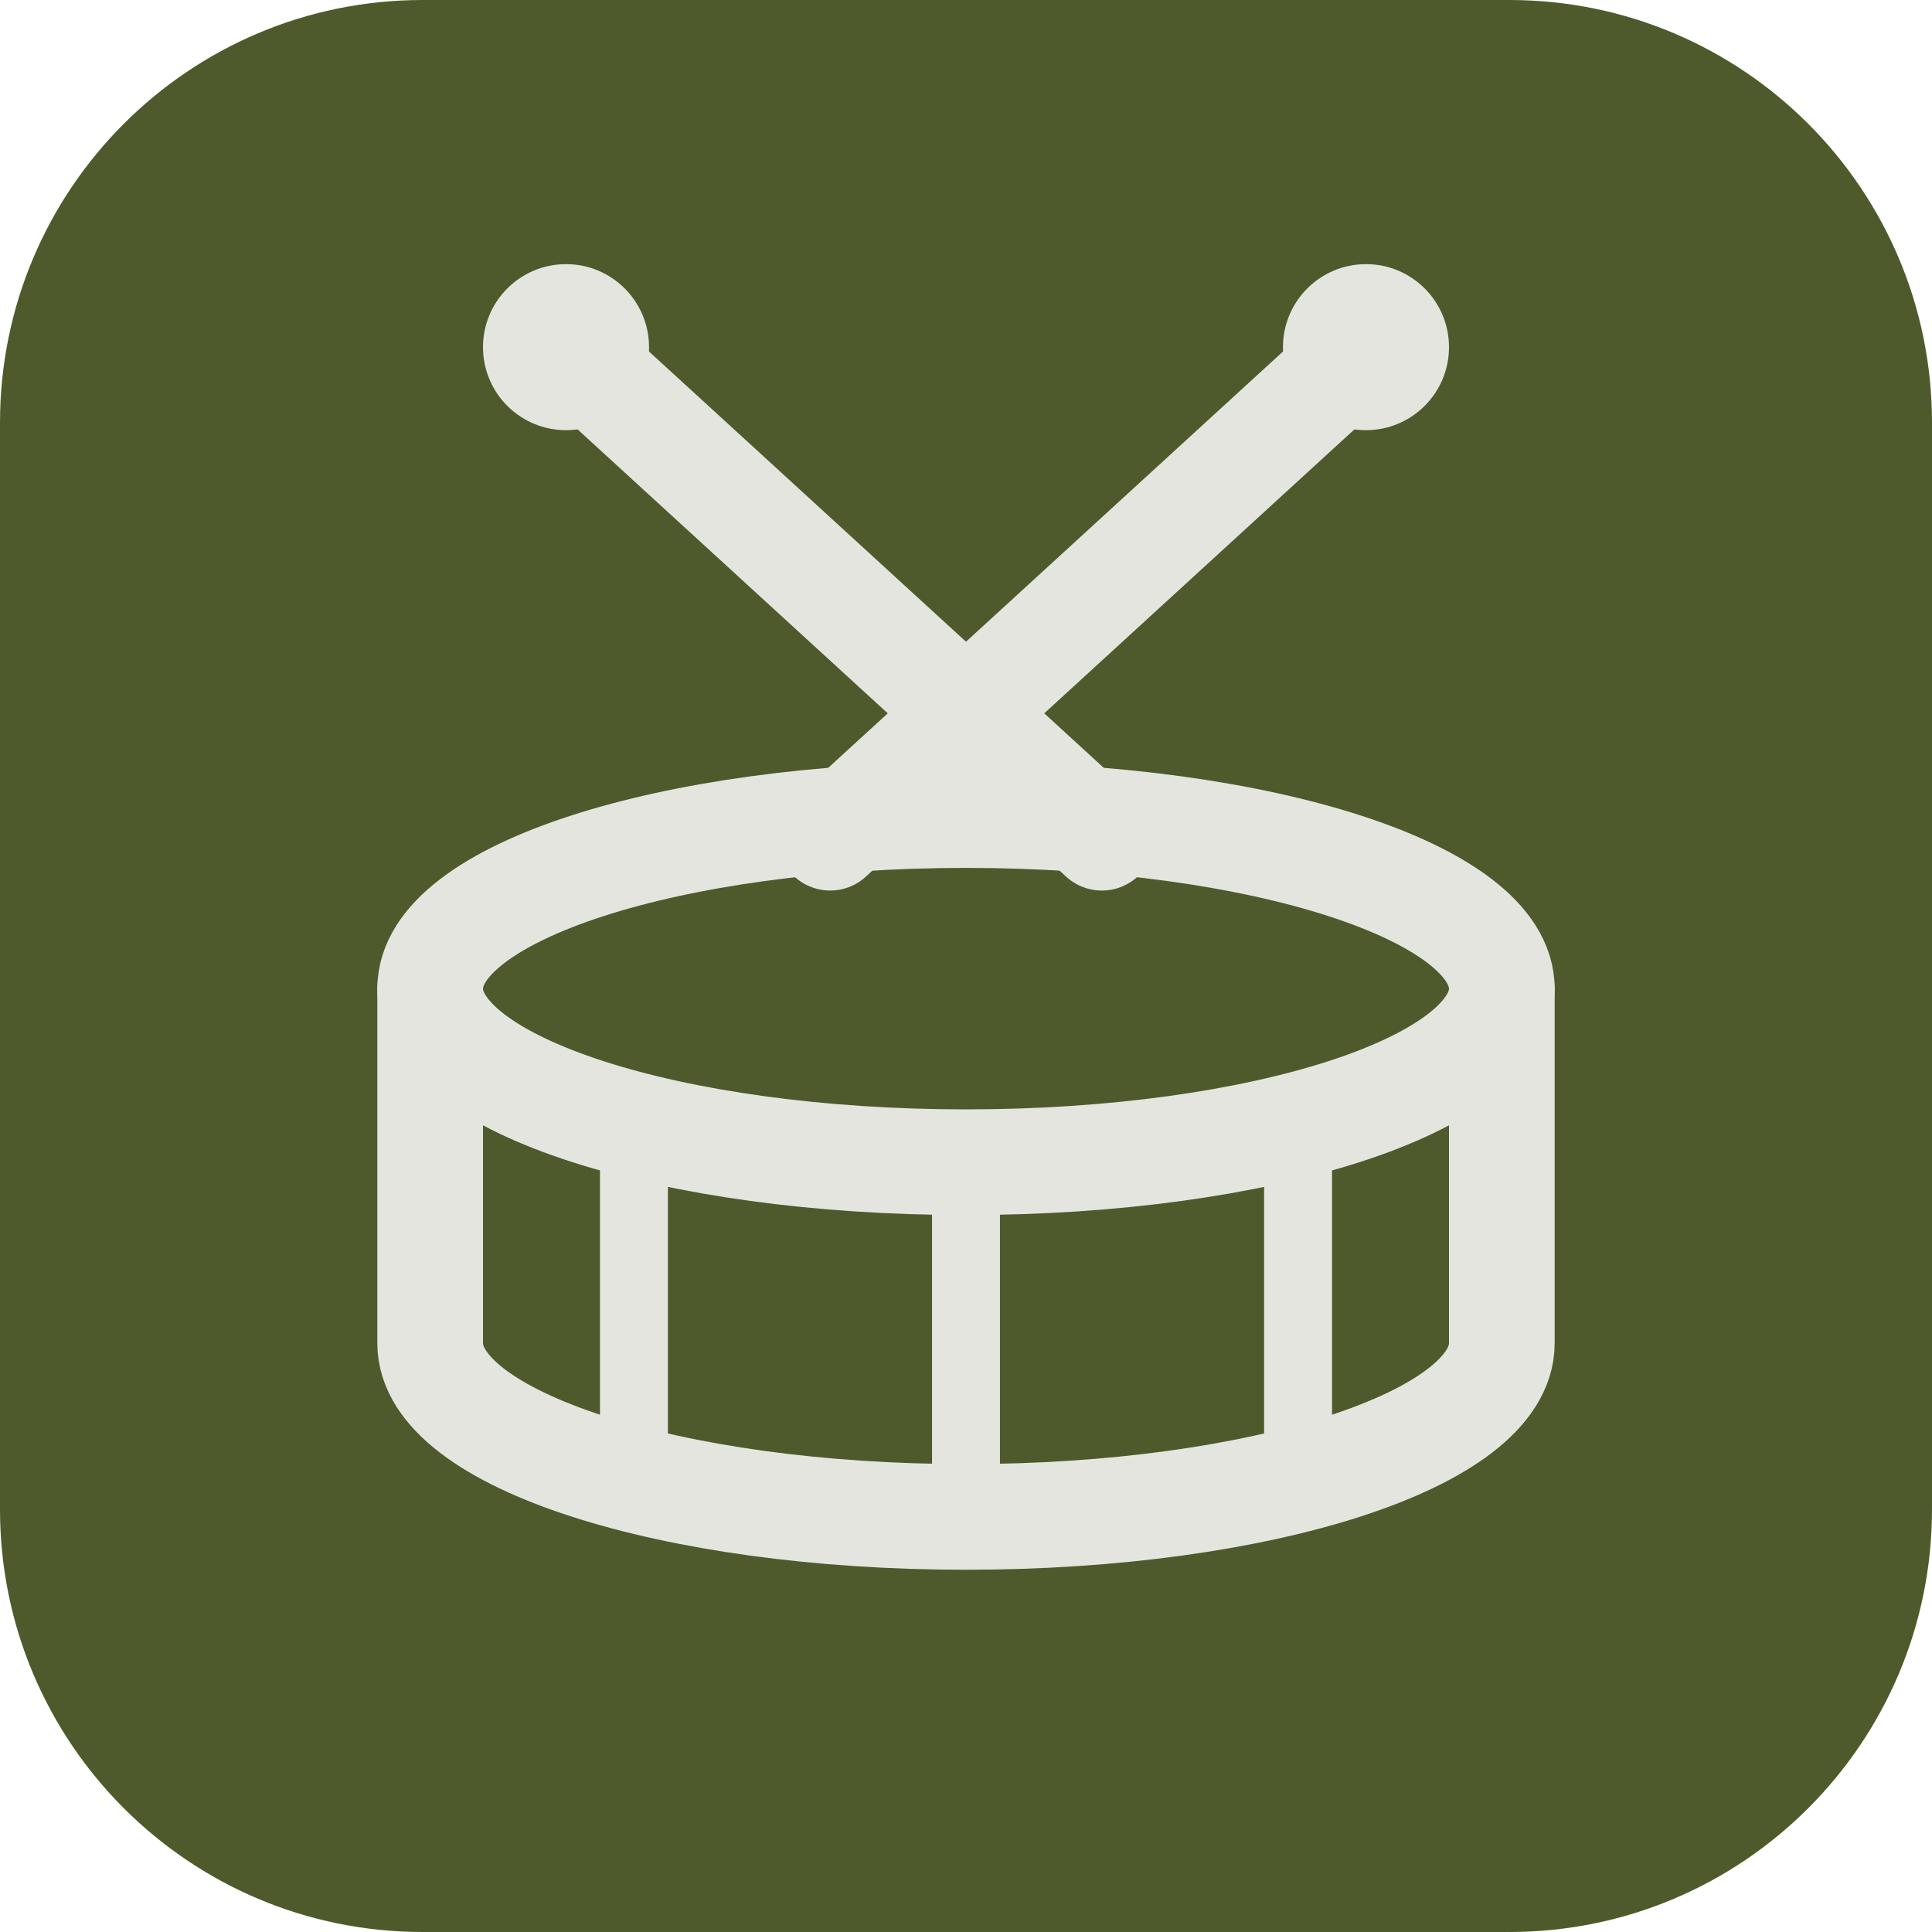
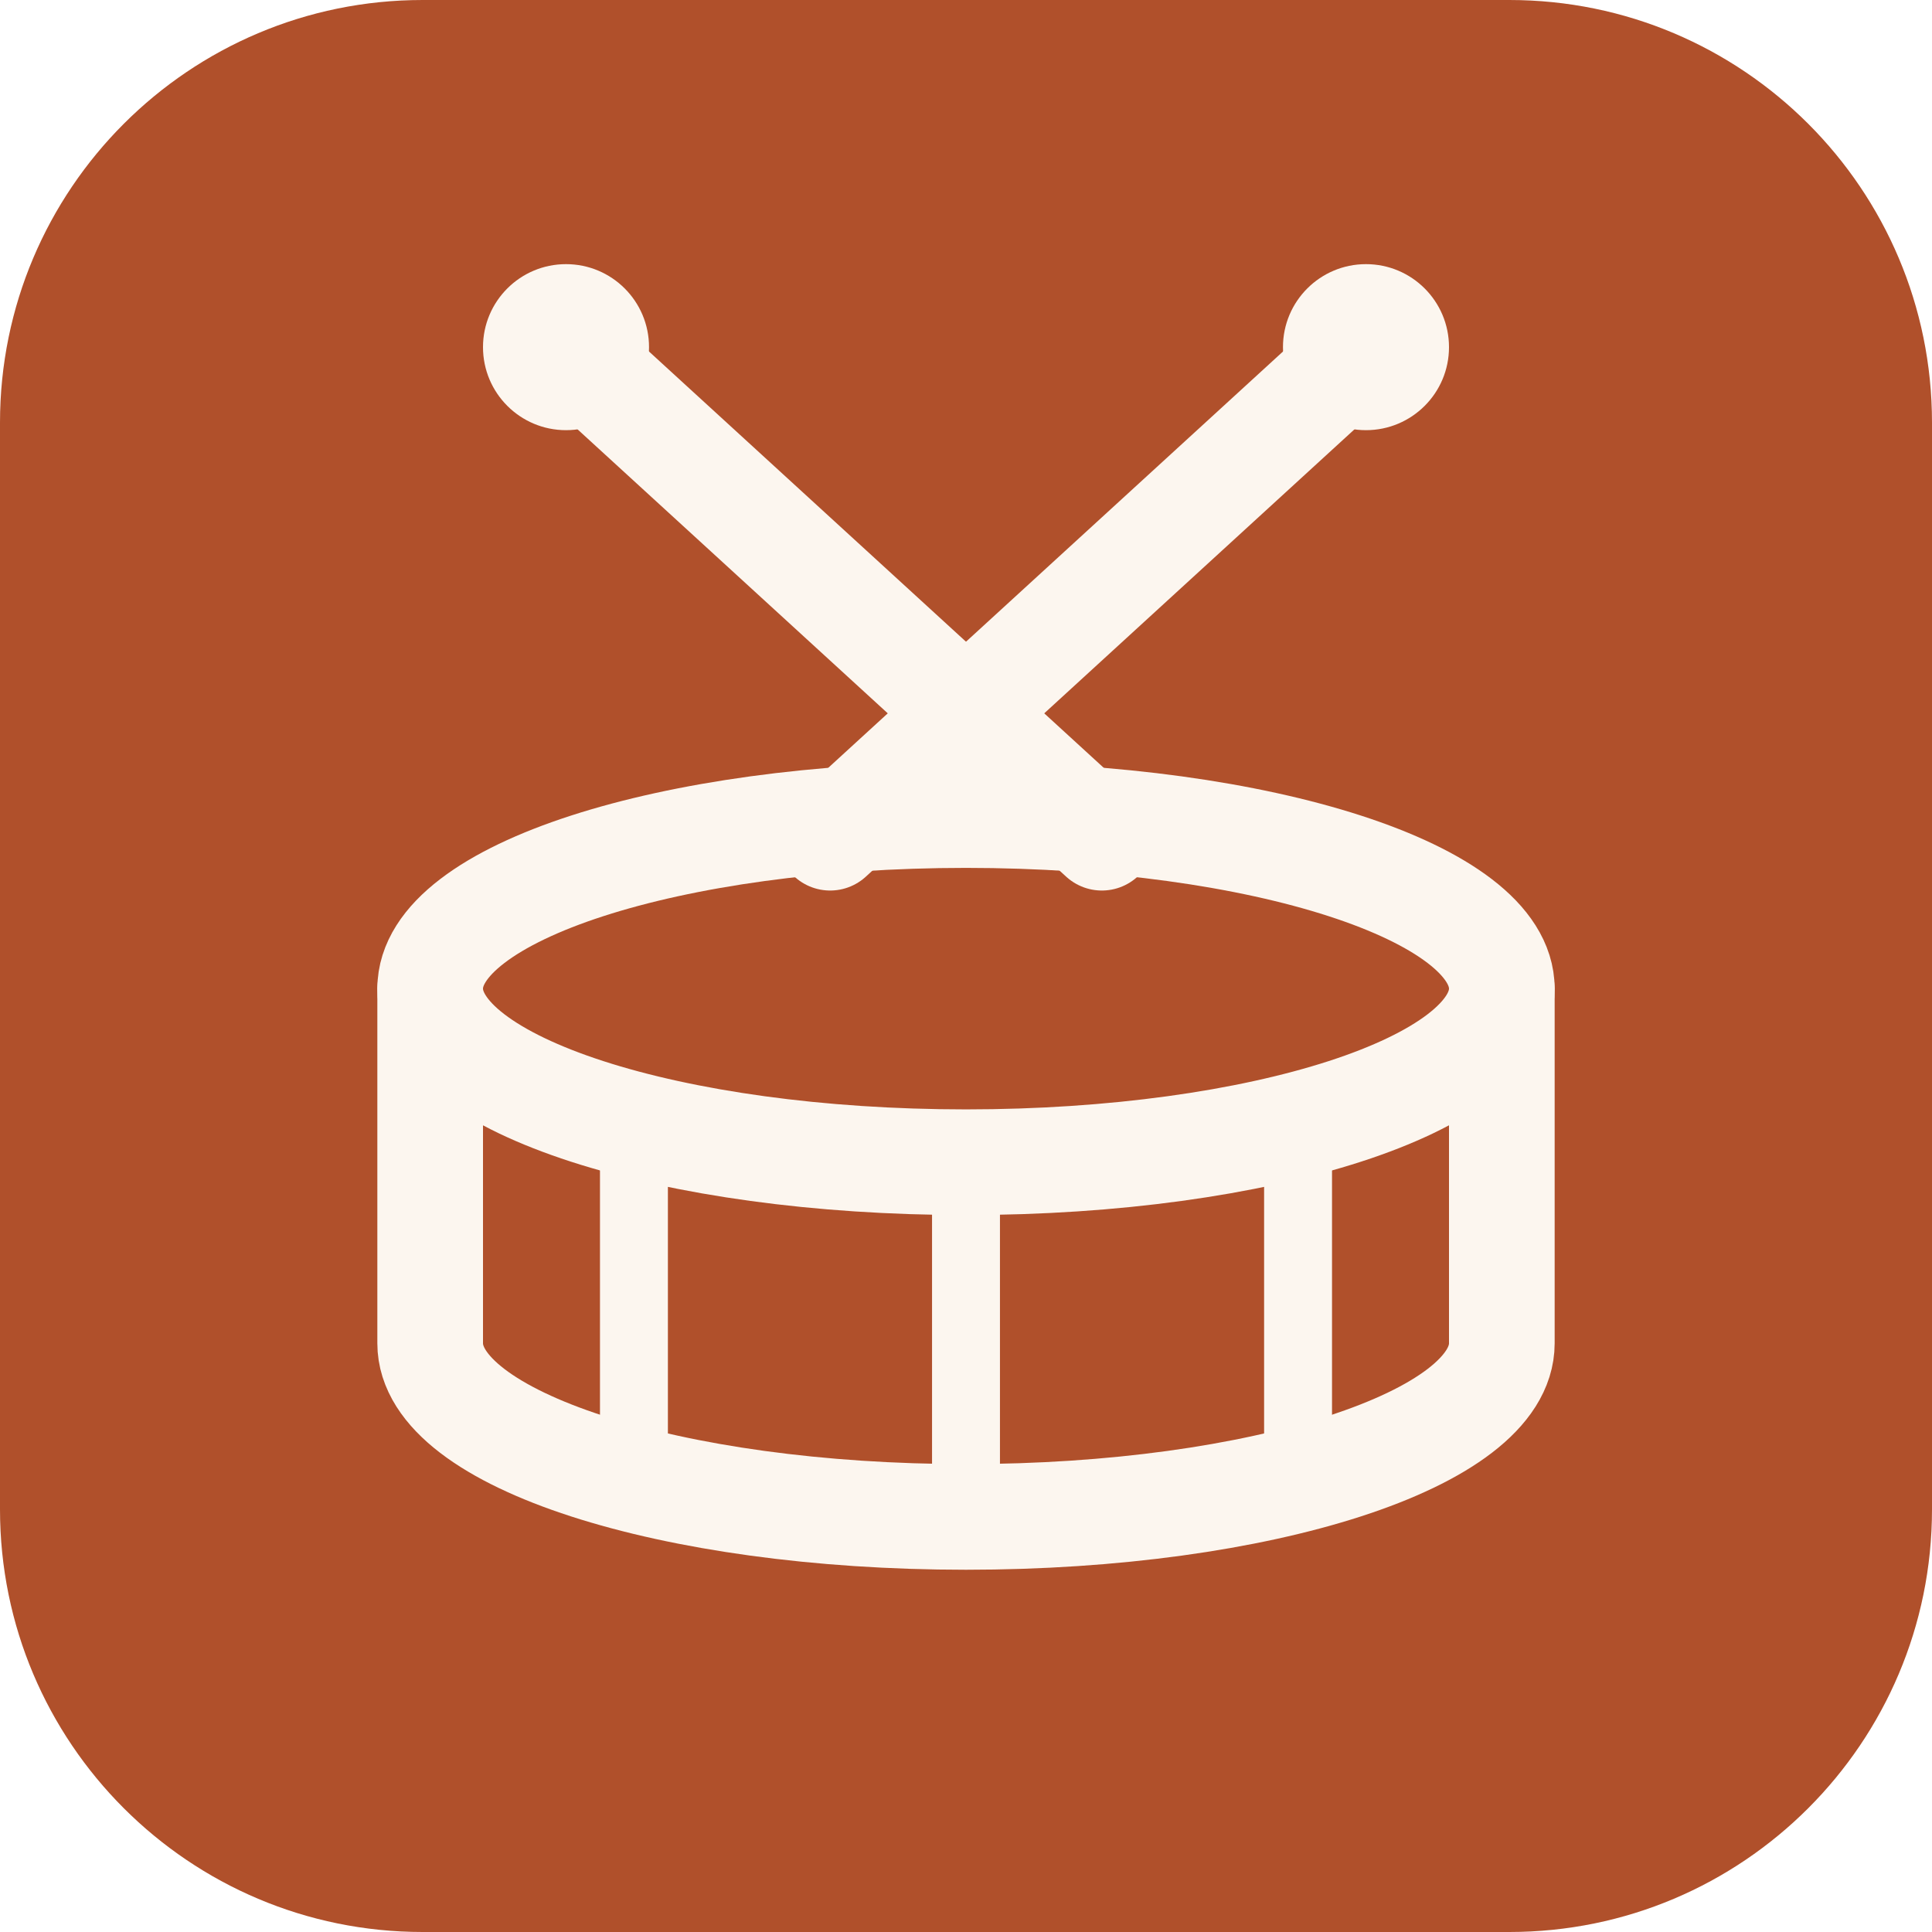
<svg xmlns="http://www.w3.org/2000/svg" viewBox="0 0 512 512">
-   <rect width="512" height="512" rx="112" fill="#4f5a2c" />
-   <g fill="none" stroke="#e5e5e0" stroke-width="28" stroke-linecap="round" stroke-linejoin="round">
+   <rect width="512" height="512" rx="112" fill="#b0502b" />
+   <g fill="none" stroke="#fcf6ef" stroke-width="28" stroke-linecap="round" stroke-linejoin="round">
    <line x1="150" y1="92" x2="292" y2="222" />
    <line x1="362" y1="92" x2="220" y2="222" />
    <ellipse cx="256" cy="262" rx="142" ry="46" />
    <path d="M114 262v94a142 46 0 0 0 284 0v-94" />
    <path d="M168 300v86M256 308v92M344 300v86" stroke-width="18" />
  </g>
-   <circle cx="150" cy="92" r="22" fill="#e5e5e0" />
-   <circle cx="362" cy="92" r="22" fill="#e5e5e0" />
+   <circle cx="150" cy="92" r="22" fill="#fcf6ef" />
+   <circle cx="362" cy="92" r="22" fill="#fcf6ef" />
</svg>
